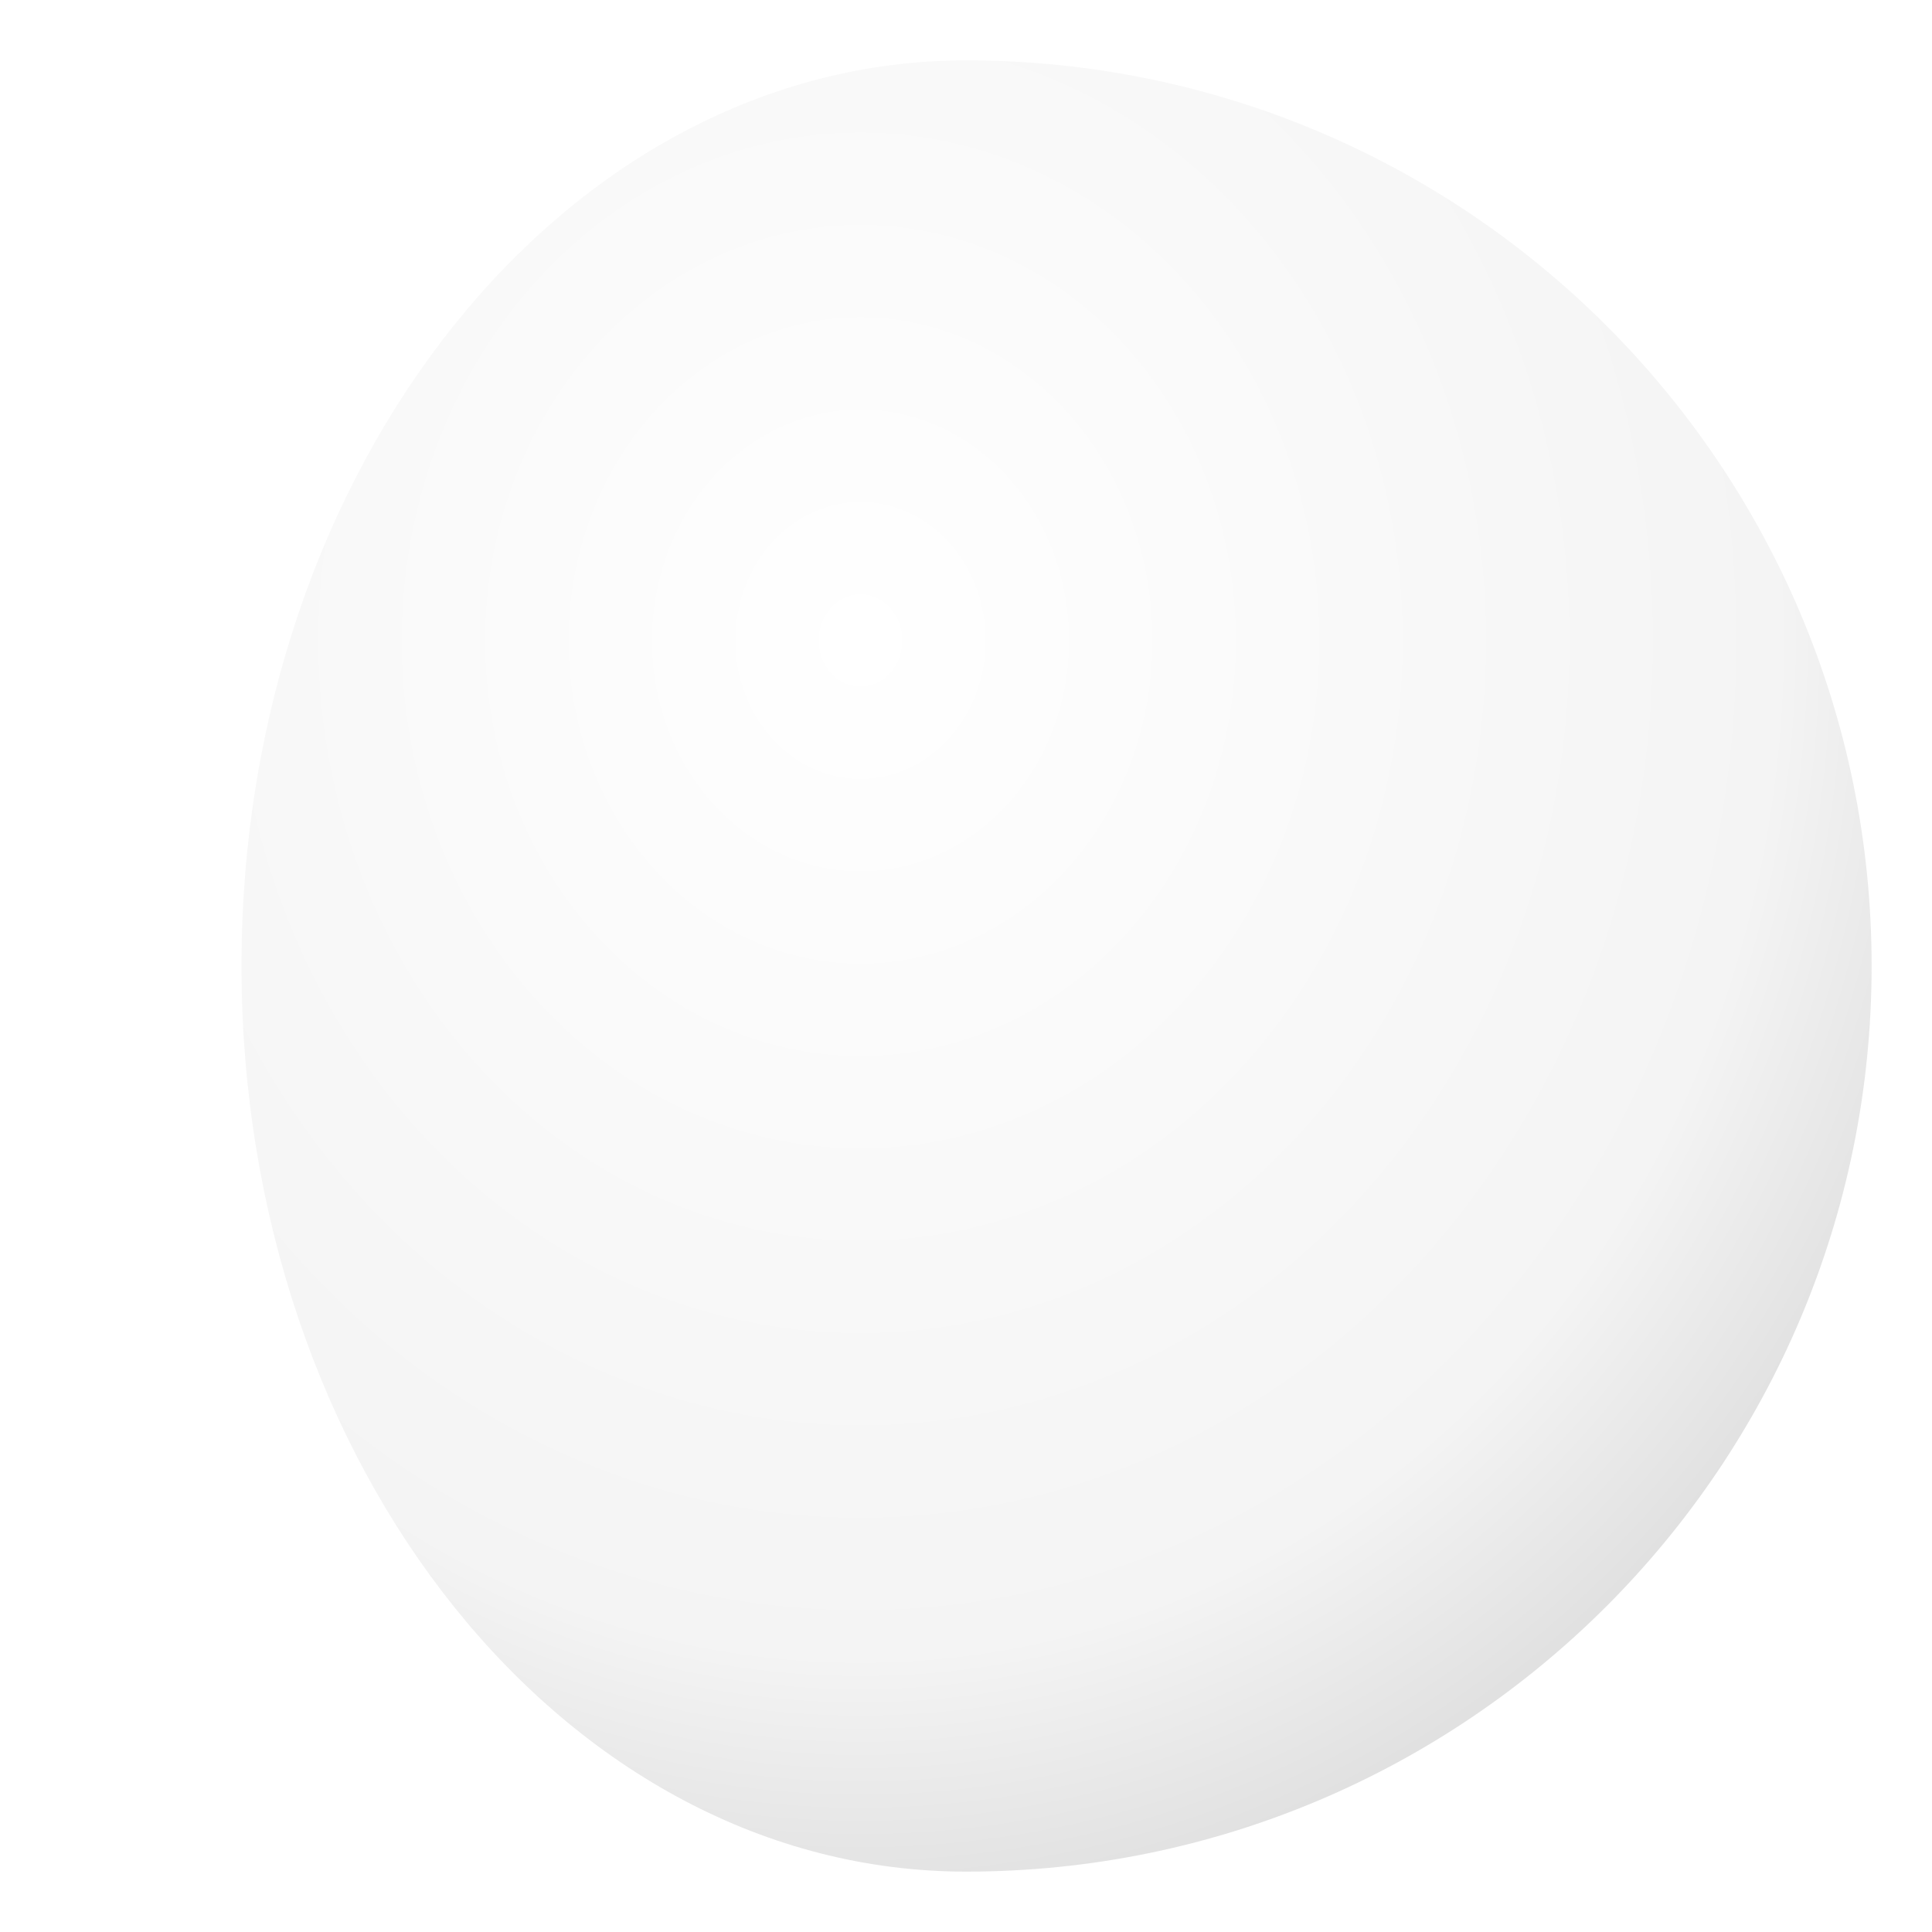
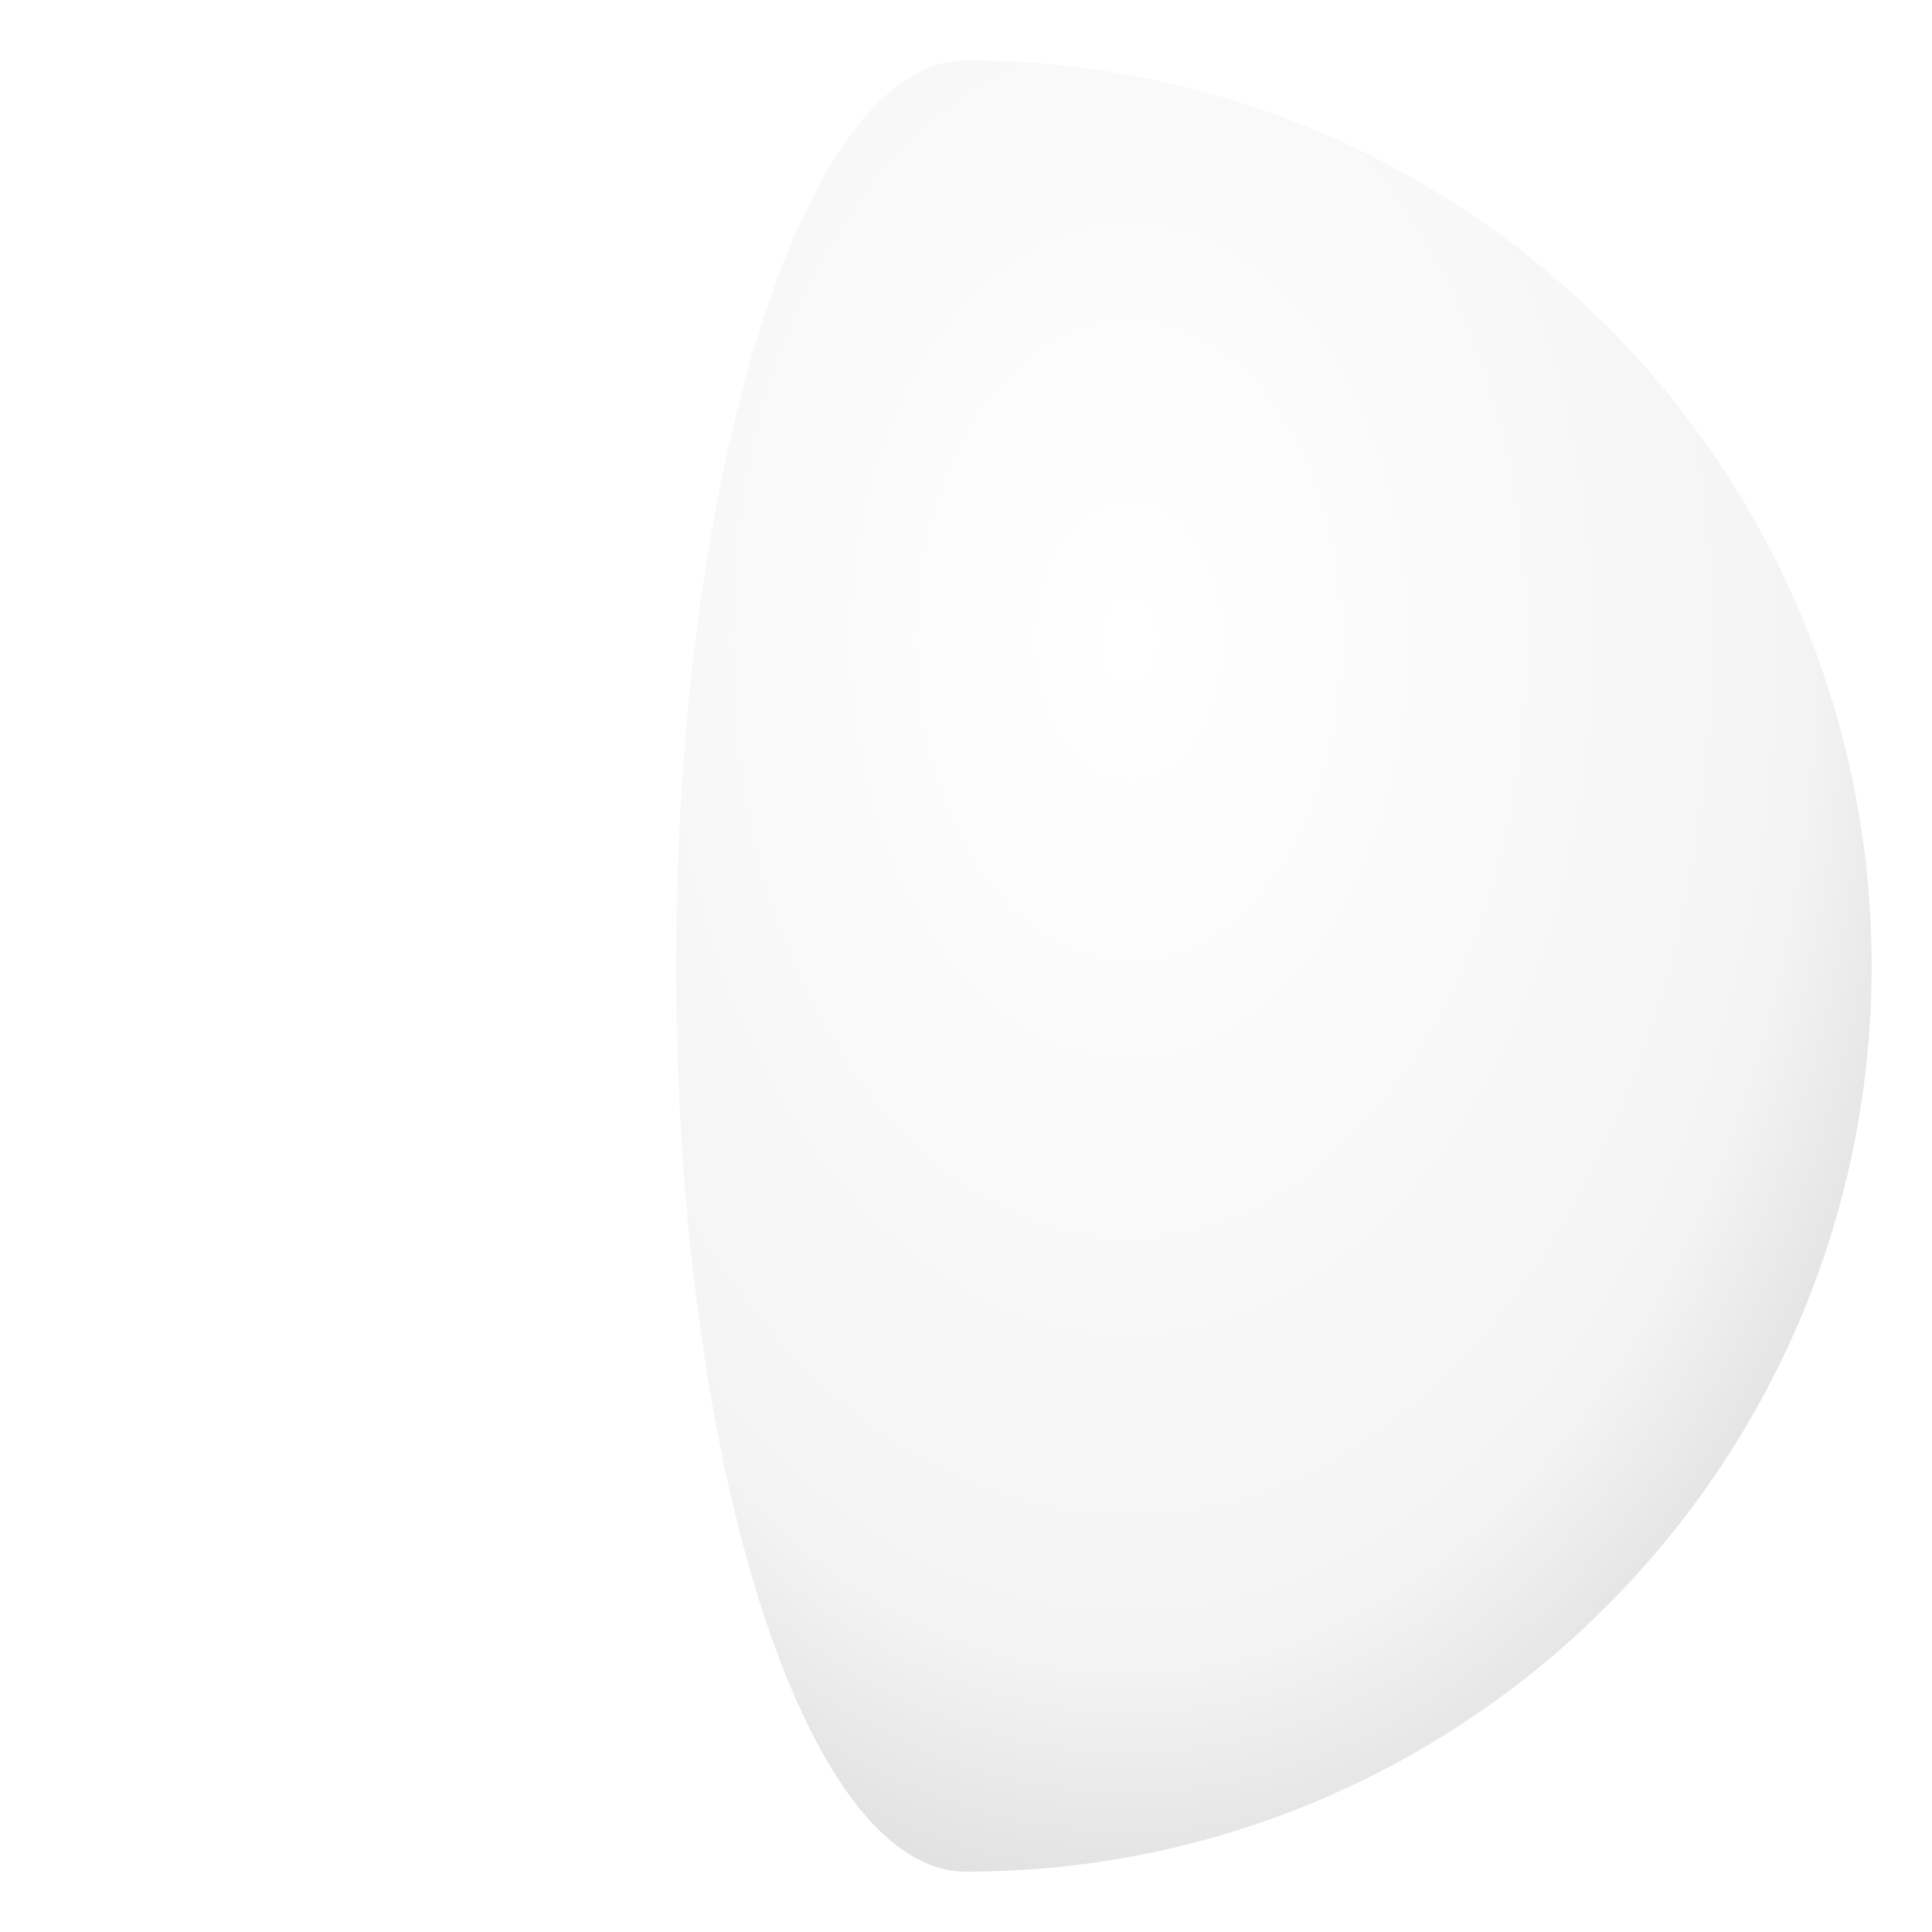
<svg xmlns="http://www.w3.org/2000/svg" width="128" height="128" viewBox="0 0 128 128">
  <defs>
    <radialGradient id="moon" cx="38%" cy="32%" r="78%">
      <stop offset="0%" stop-color="#ffffff" />
      <stop offset="72%" stop-color="#f4f4f4" />
      <stop offset="100%" stop-color="#d6d6d6" />
    </radialGradient>
  </defs>
-   <path d="M 64.0,4.0 A 60.0,60.0 0 0 1 64.0,124.0 A 48.00,60.0 0 0 1 64.0,4.0 Z" fill="url(#moon)" />
+   <path d="M 64.0,4.0 A 60.0,60.0 0 0 1 64.0,124.0 A 19.20,60.0 0 0 1 64.0,4.0 Z" fill="url(#moon)" />
</svg>
